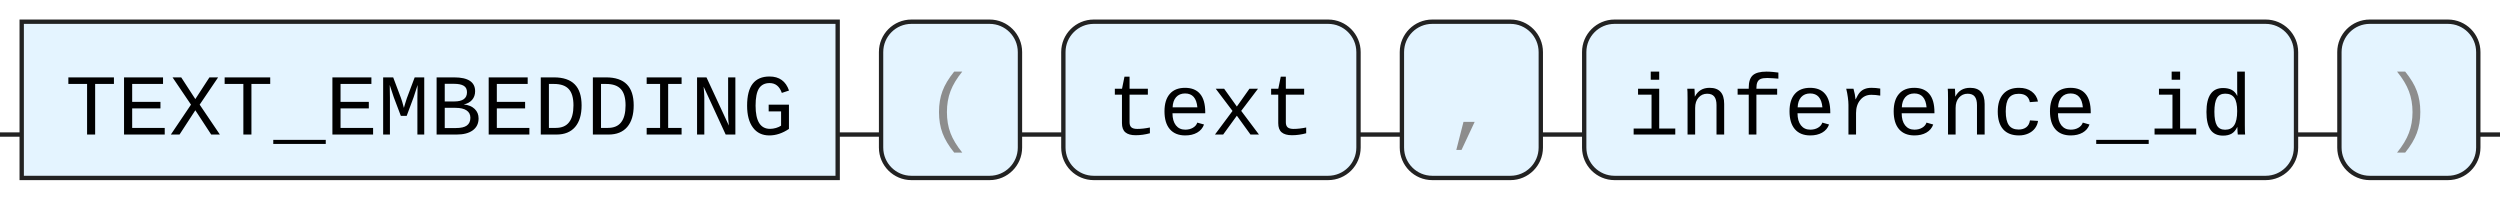
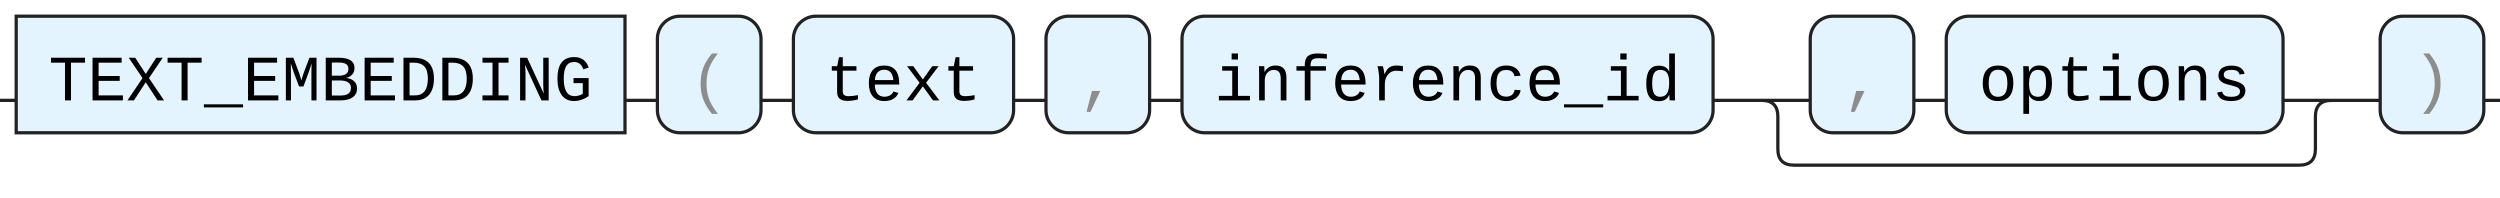
- <svg xmlns="http://www.w3.org/2000/svg" version="1.1" width="576" height="46" viewbox="0 0 576 46">
+ <svg xmlns="http://www.w3.org/2000/svg" version="1.1" width="772" height="61" viewbox="0 0 772 61">
  <defs>
    <style type="text/css">.c{fill:none;stroke:#222222;}.k{fill:#000000;font-family: ui-monospace, SFMono-Regular, Menlo, Monaco, Consolas, "Liberation Mono", "Courier New", monospace;font-size:20px;}.s{fill:#e4f4ff;stroke:#222222;}.syn{fill:#8D8D8D;font-family: ui-monospace, SFMono-Regular, Menlo, Monaco, Consolas, "Liberation Mono", "Courier New", monospace;font-size:20px;}</style>
  </defs>
-   <path class="c" d="M0 31h5m188 0h10m32 0h10m68 0h10m32 0h10m164 0h10m32 0h5" />
+   <path class="c" d="M0 31h5m188 0h10m32 0h10m68 0h10m32 0h10m164 0h30m32 0h10m104 0h20m-181 0q5 0 5 5v10q0 5 5 5h156q5 0 5-5v-10q0-5 5-5m5 0h10m32 0h5" />
  <rect class="s" x="5" y="5" width="188" height="36" />
  <text class="k" x="15" y="31">TEXT_EMBEDDING</text>
  <rect class="s" x="203" y="5" width="32" height="36" rx="7" />
  <text class="syn" x="213" y="31">(</text>
  <rect class="s" x="245" y="5" width="68" height="36" rx="7" />
  <text class="k" x="255" y="31">text</text>
  <rect class="s" x="323" y="5" width="32" height="36" rx="7" />
  <text class="syn" x="333" y="31">,</text>
  <rect class="s" x="365" y="5" width="164" height="36" rx="7" />
  <text class="k" x="375" y="31">inference_id</text>
-   <rect class="s" x="539" y="5" width="32" height="36" rx="7" />
-   <text class="syn" x="549" y="31">)</text>
+   <rect class="s" x="559" y="5" width="32" height="36" rx="7" />
+   <text class="syn" x="569" y="31">,</text>
+   <rect class="s" x="601" y="5" width="104" height="36" rx="7" />
+   <text class="k" x="611" y="31">options</text>
+   <rect class="s" x="735" y="5" width="32" height="36" rx="7" />
+   <text class="syn" x="745" y="31">)</text>
</svg>
